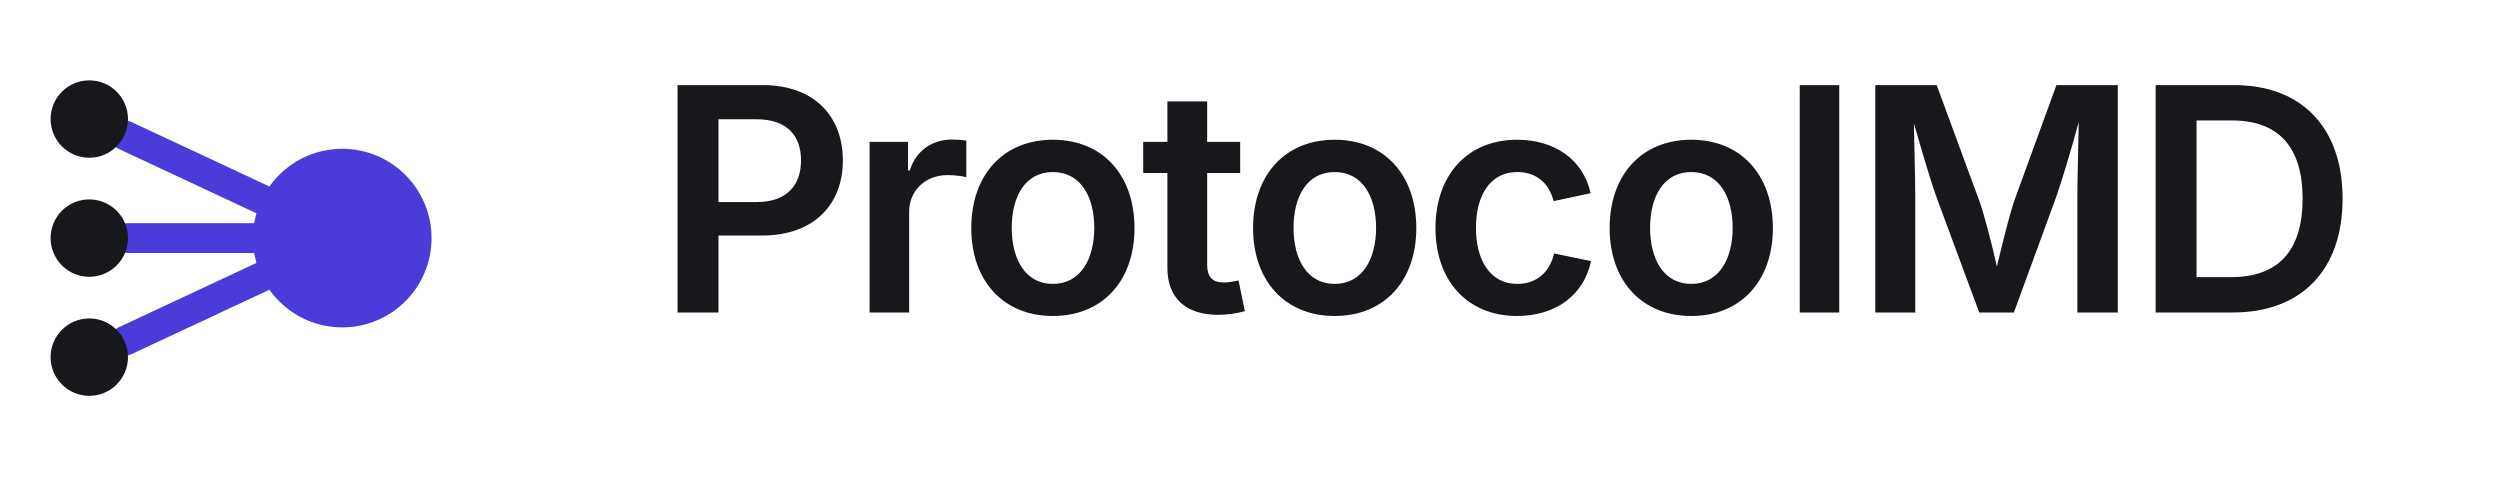
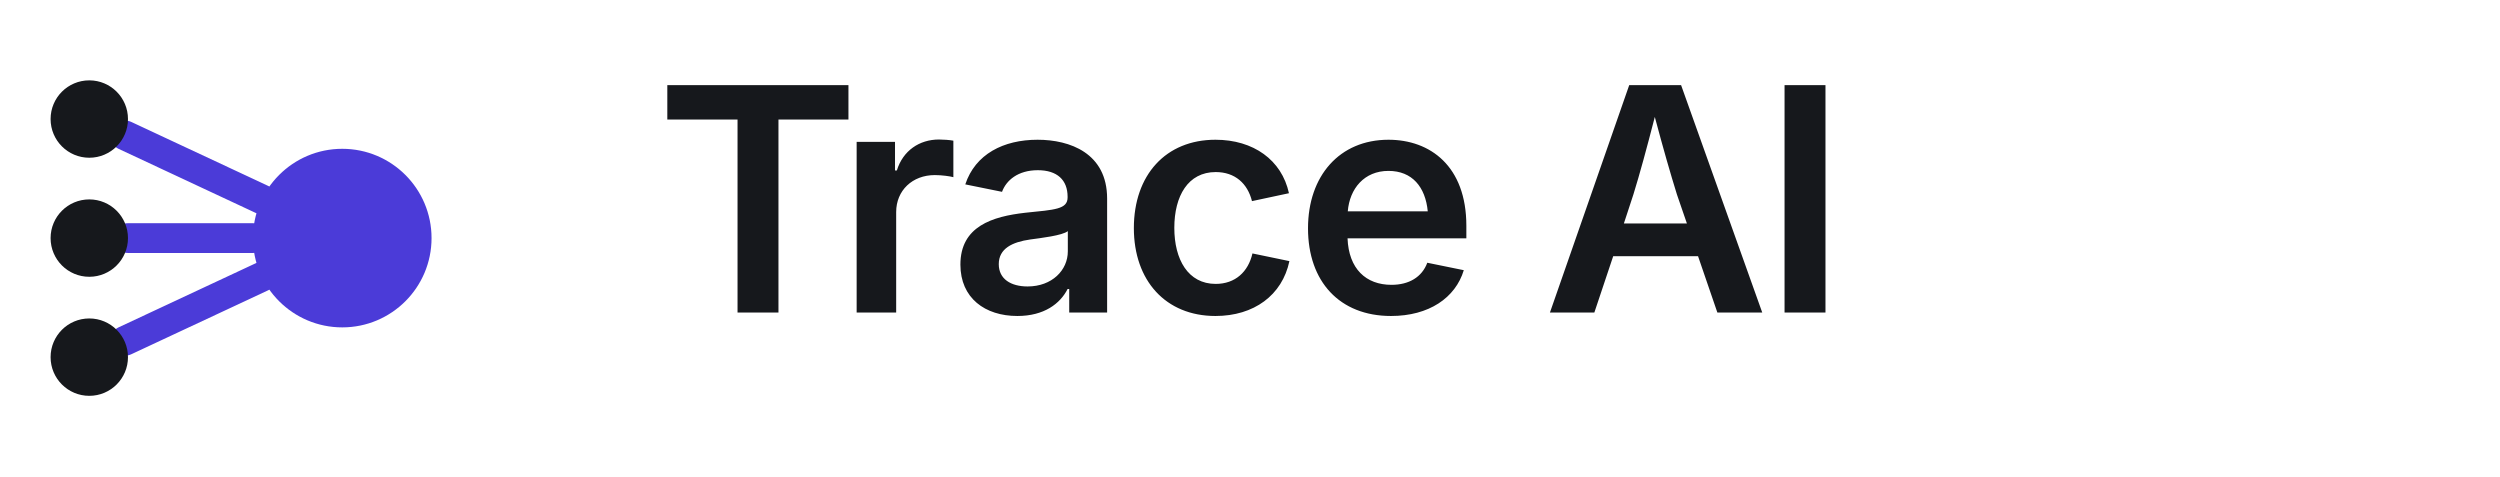
<svg xmlns="http://www.w3.org/2000/svg" viewBox="0 0 168 32" fill="none">
  <path d="M8.4 9.1L17.6 13.4" stroke="#4B3BD8" stroke-width="2" stroke-linecap="round" />
  <path d="M8.6 16H17" stroke="#4B3BD8" stroke-width="2" stroke-linecap="round" />
  <path d="M8.4 22.9L17.6 18.6" stroke="#4B3BD8" stroke-width="2" stroke-linecap="round" />
  <circle cx="6" cy="8" r="2.6" fill="#16181C" />
  <circle cx="6" cy="16" r="2.6" fill="#16181C" />
  <circle cx="6" cy="24" r="2.6" fill="#16181C" />
  <circle cx="23" cy="16" r="6" fill="#4B3BD8" />
-   <text x="44" y="21" font-family="Geist, -apple-system, 'Segoe UI', sans-serif" font-size="21" font-weight="600" letter-spacing="-0.53" fill="#16181C">ProtocolMD</text>
+   <text x="44" y="21" font-family="Geist, -apple-system, 'Segoe UI', sans-serif" font-size="21" font-weight="600" letter-spacing="-0.53" fill="#16181C">Trace AI</text>
</svg>
